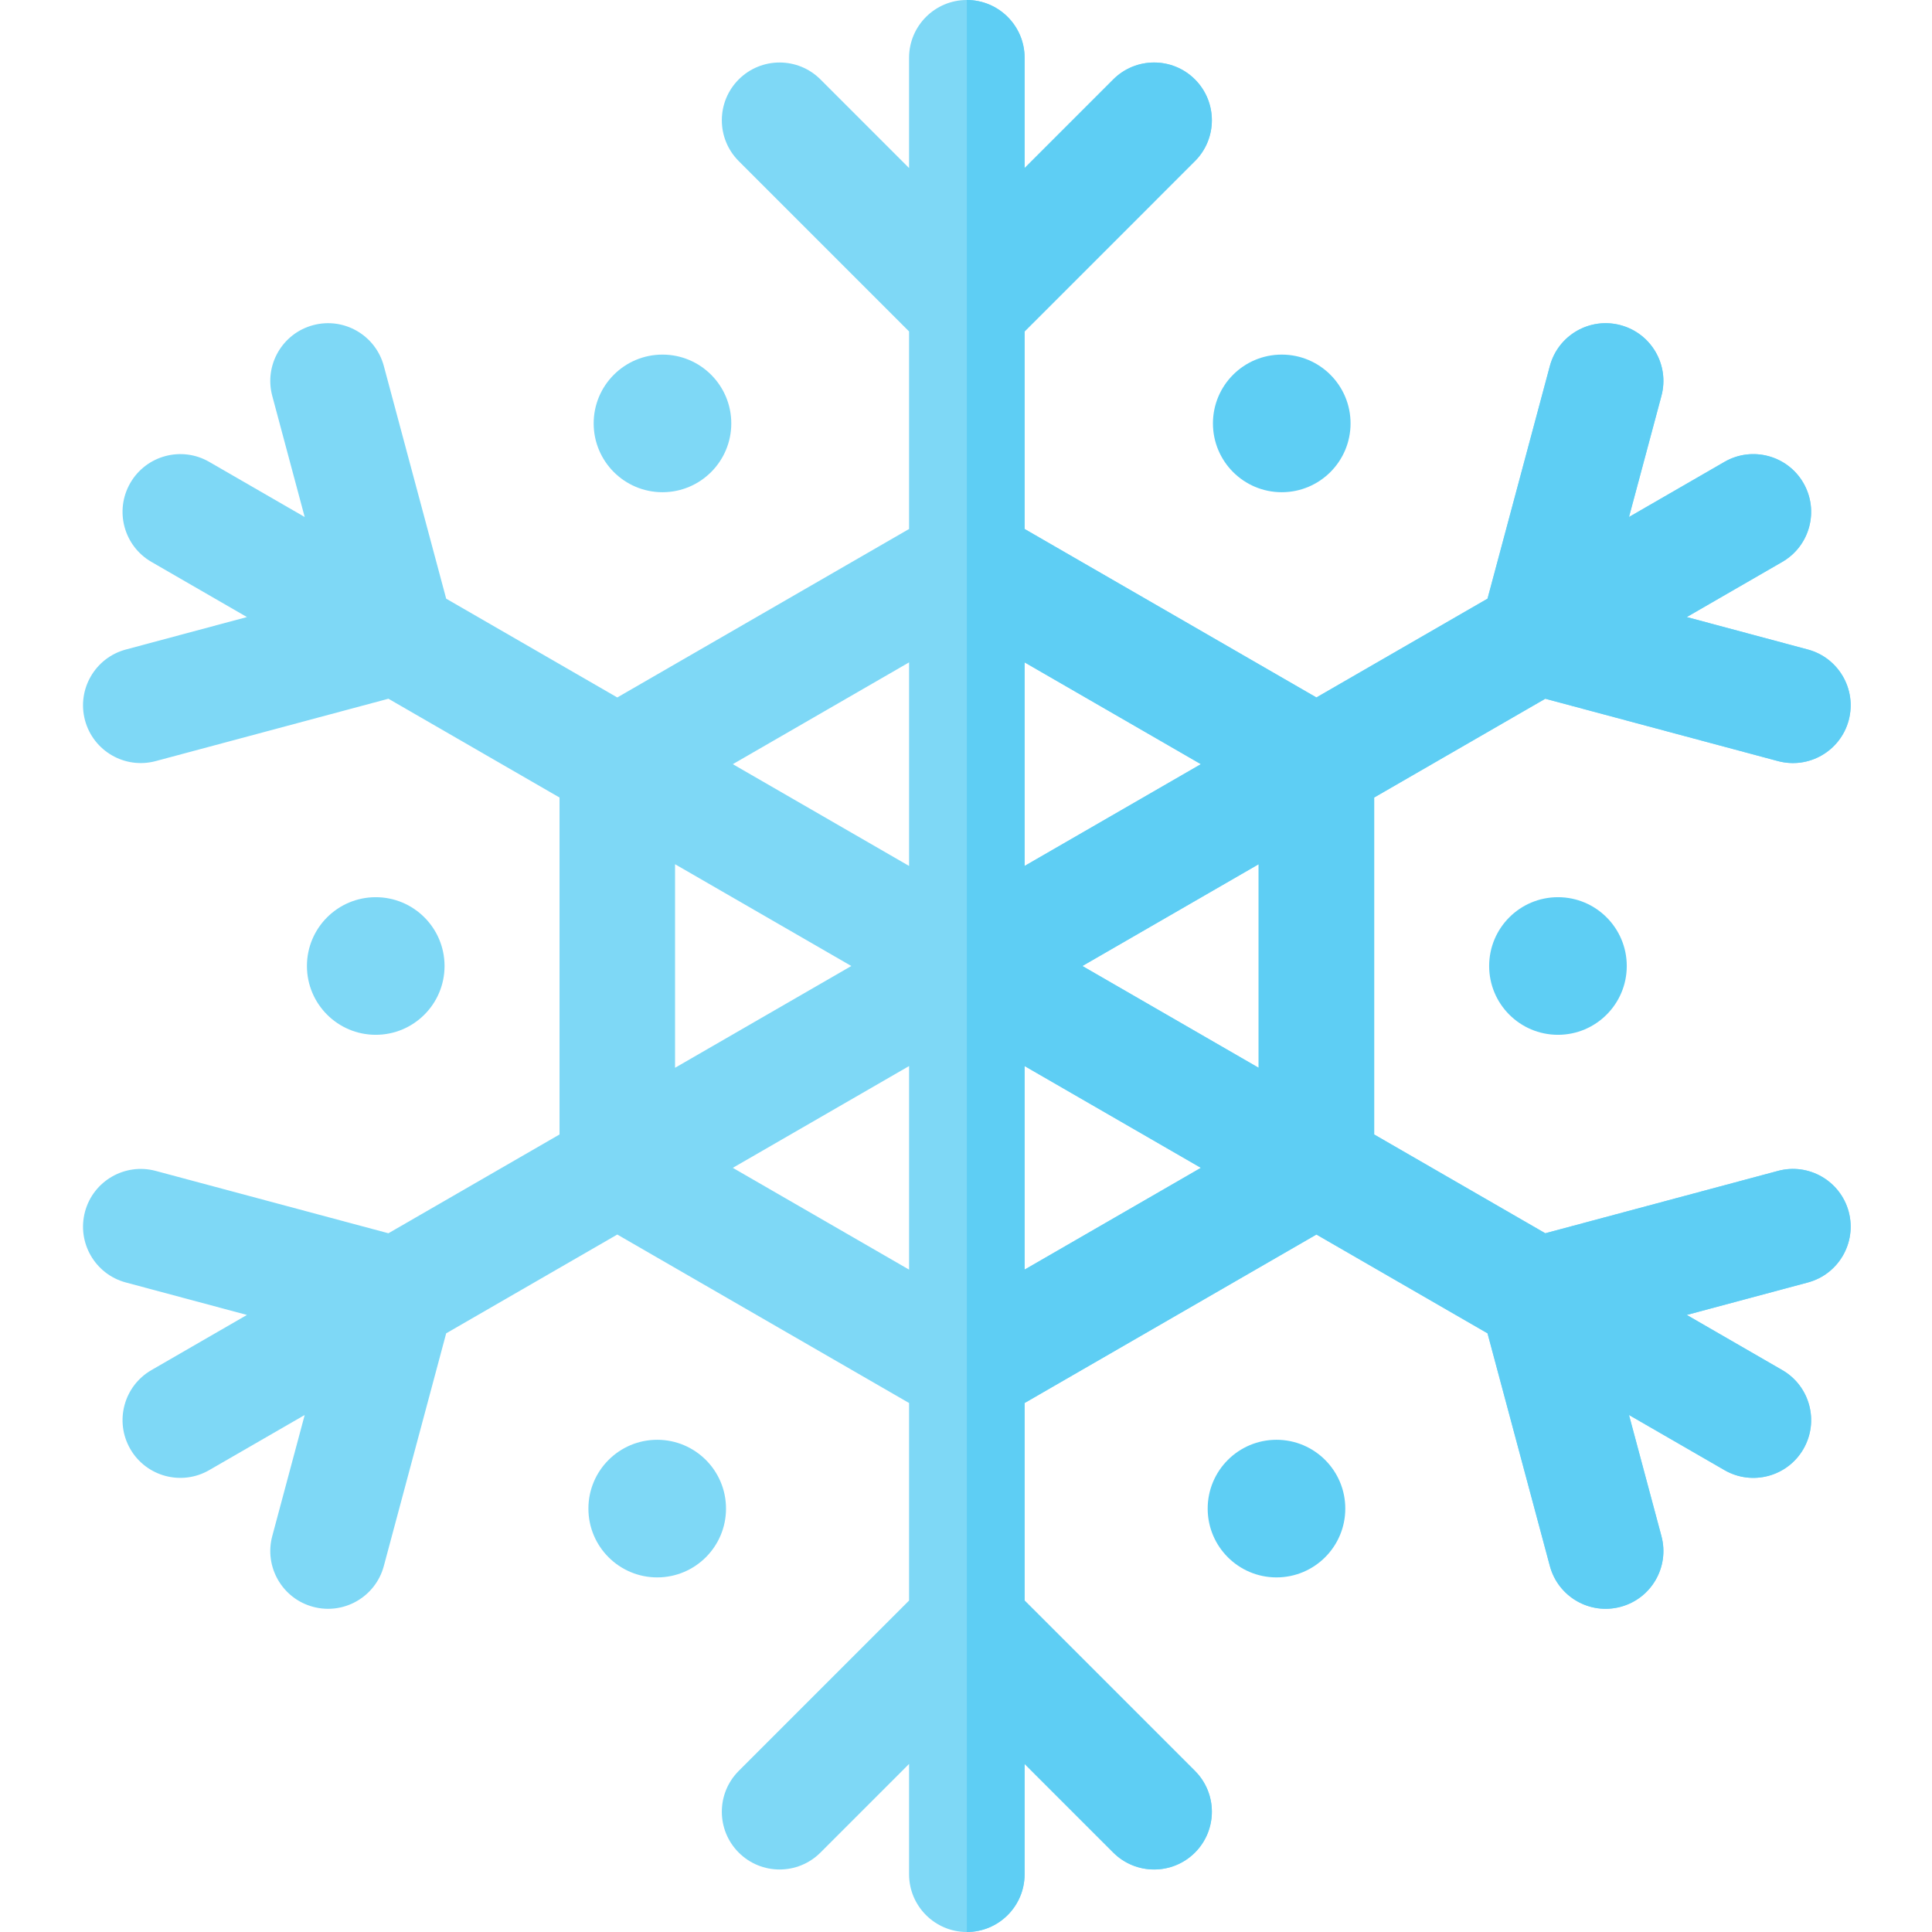
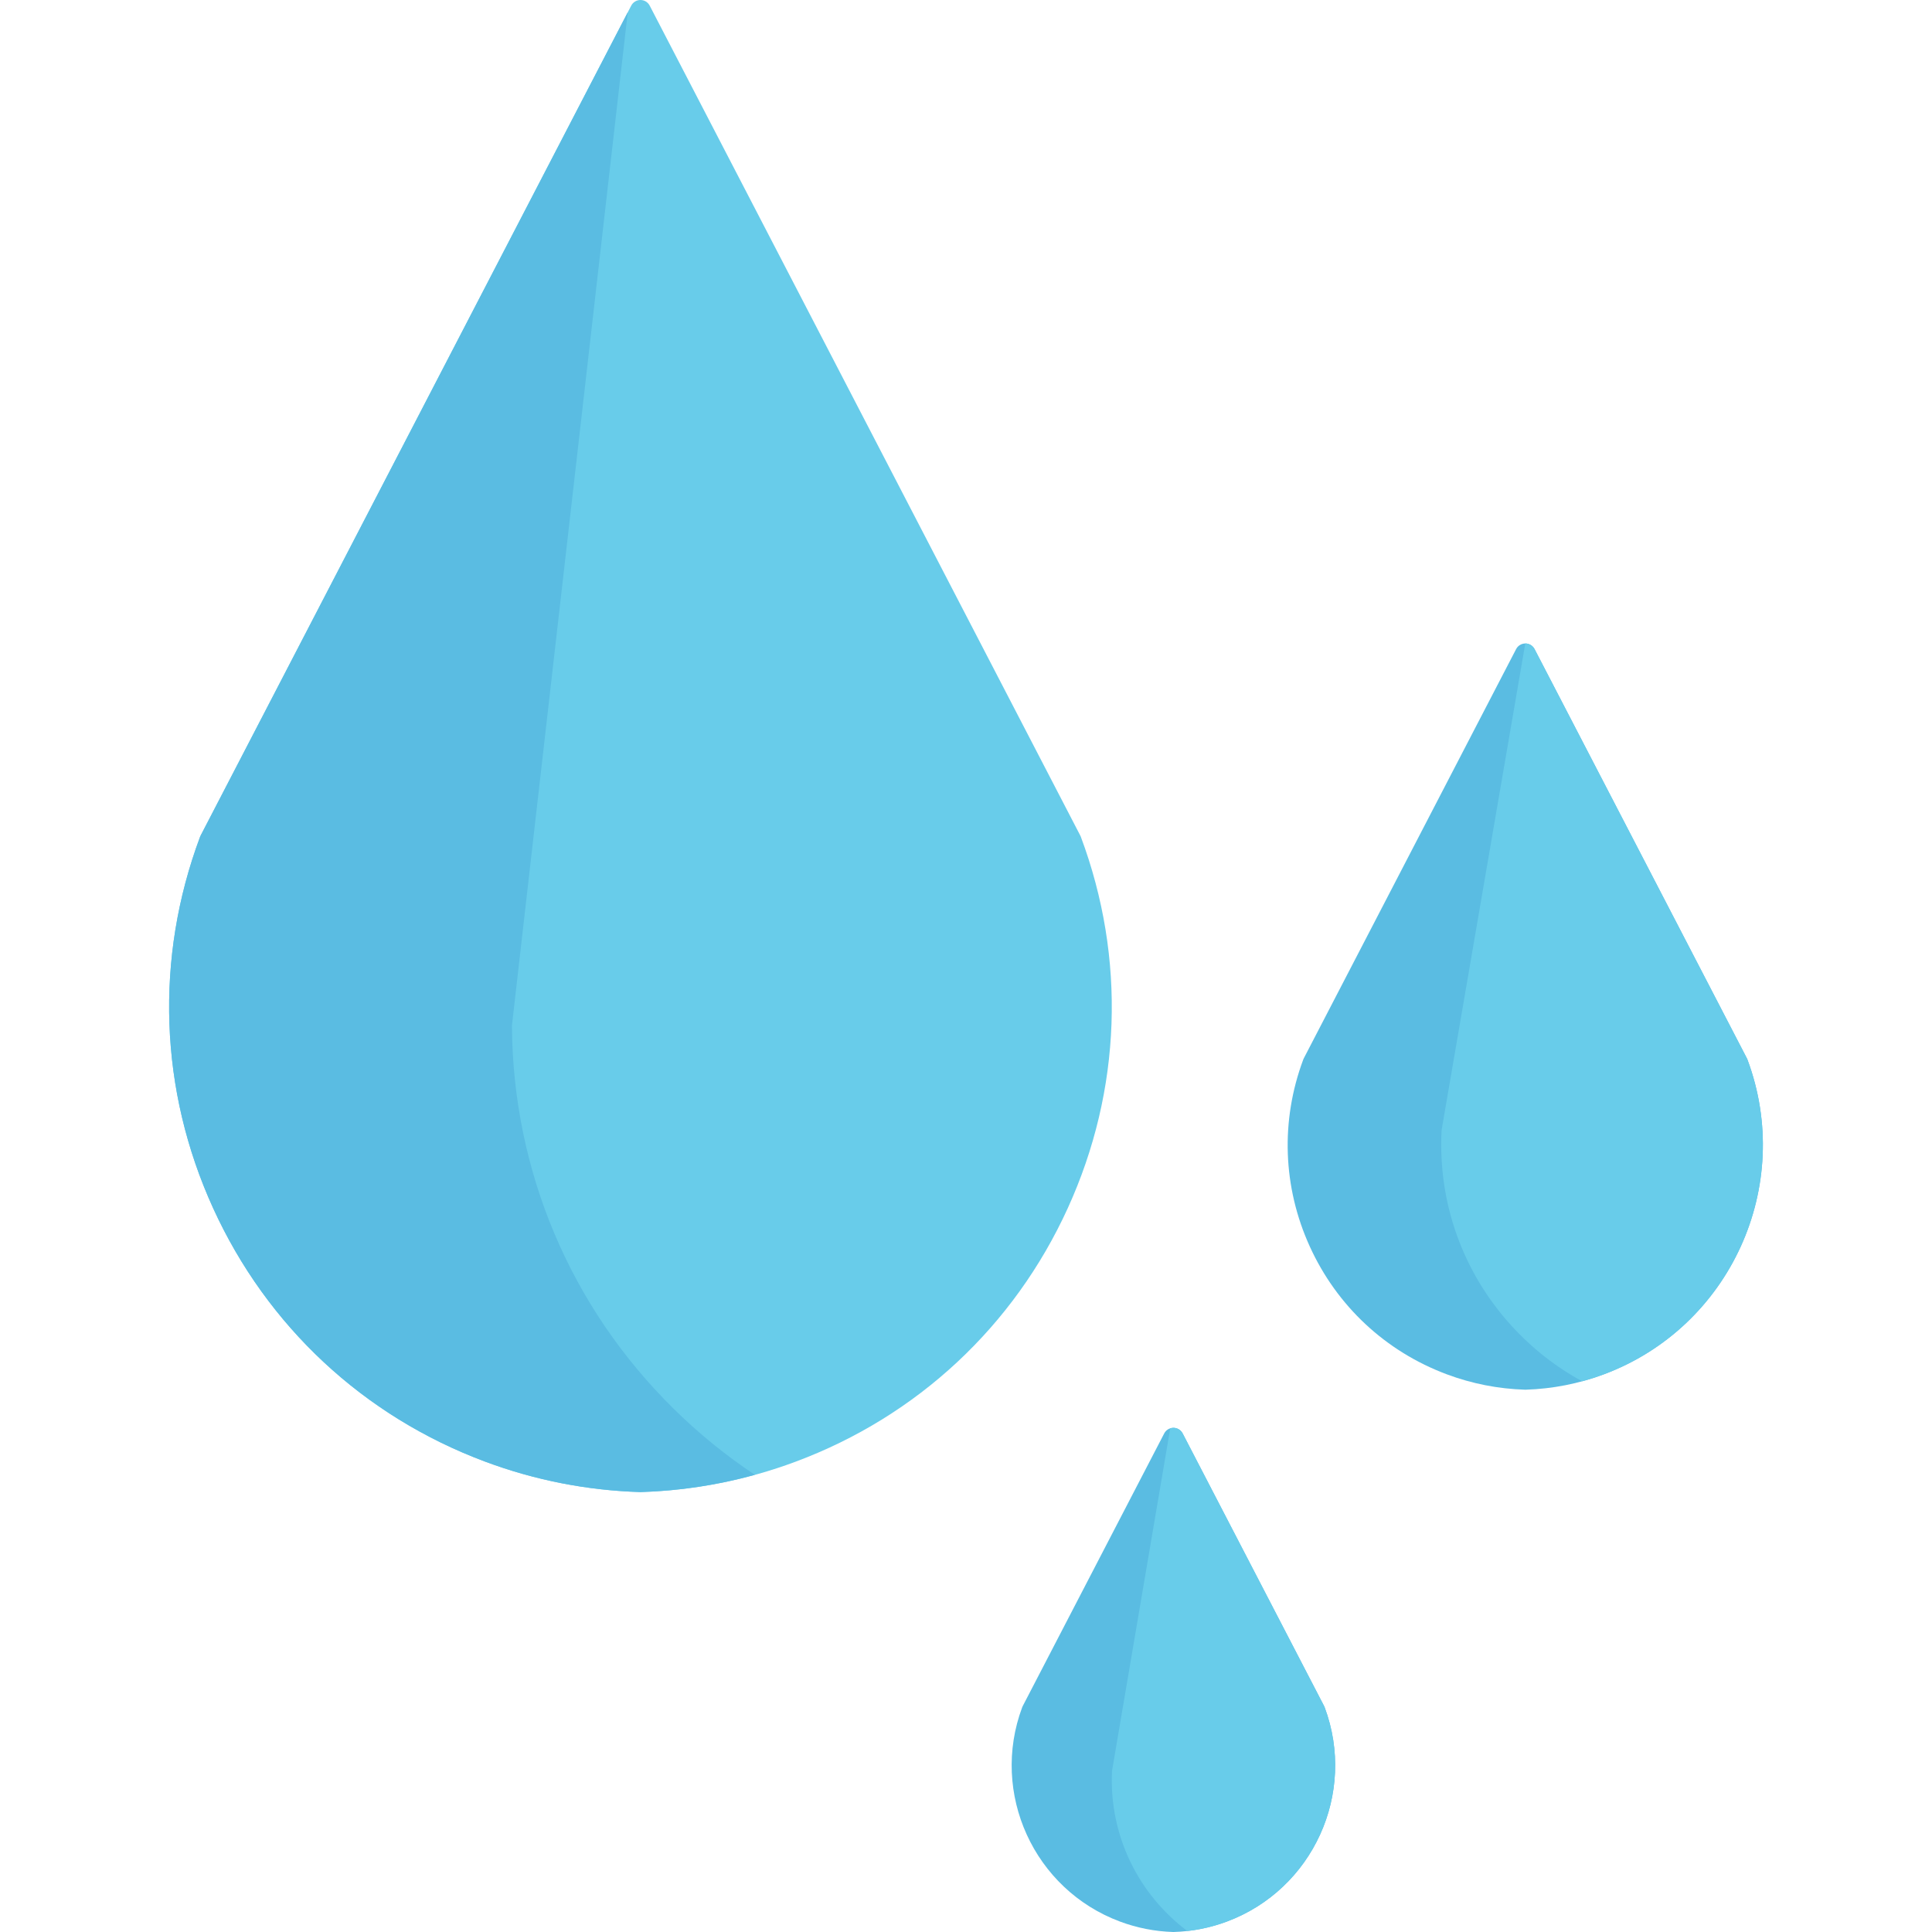
- <svg xmlns="http://www.w3.org/2000/svg" height="512pt" viewBox="-22 0 512 512" width="512pt">
-   <path d="m449.176 310.305-61.66 16.523-45.348-26.18v-89.297l45.348-26.18 61.66 16.523c8.164 2.195 16.555-2.652 18.75-10.816 2.184-8.168-2.664-16.566-10.828-18.75l-32.09-8.602 25.312-14.617c7.316-4.223 9.828-13.582 5.602-20.91-4.223-7.316-13.594-9.828-20.91-5.602l-25.312 14.613 8.594-32.086c2.195-8.164-2.652-16.566-10.816-18.75-8.176-2.191-16.562 2.656-18.75 10.82l-16.52 61.66-45.344 26.18-77.332-44.648v-52.348l45.141-45.141c5.98-5.98 5.98-15.676 0-21.656-5.98-5.969-15.664-5.969-21.645 0l-23.496 23.496v-29.23c0-8.449-6.855-15.309-15.309-15.309-8.449 0-15.309 6.859-15.309 15.309v29.23l-23.492-23.496c-5.98-5.969-15.664-5.969-21.645 0-5.98 5.98-5.98 15.676 0 21.656l45.137 45.141v52.348l-77.328 44.648-45.344-26.18-16.523-61.66c-2.184-8.164-10.57-13.012-18.746-10.82-8.164 2.184-13.012 10.586-10.82 18.75l8.594 32.086-25.309-14.613c-7.316-4.227-16.688-1.715-20.91 5.602-4.227 7.328-1.715 16.688 5.602 20.91l25.309 14.617-32.086 8.602c-8.164 2.184-13.012 10.582-10.828 18.75 2.195 8.164 10.582 13.012 18.75 10.816l61.66-16.523 45.344 26.18v89.297l-45.344 26.18-61.66-16.523c-8.168-2.195-16.566 2.652-18.75 10.816-2.184 8.168 2.664 16.566 10.828 18.75l32.086 8.602-25.309 14.617c-7.316 4.223-9.828 13.582-5.602 20.91 4.223 7.316 13.594 9.828 20.91 5.602l25.309-14.613-8.594 32.086c-2.191 8.164 2.656 16.566 10.82 18.75 8.164 2.191 16.562-2.656 18.746-10.82l16.523-61.66 45.344-26.18 77.328 44.648v52.348l-45.137 45.141c-5.98 5.98-5.98 15.676 0 21.656 5.98 5.969 15.664 5.969 21.645 0l23.492-23.496v29.23c0 8.449 6.859 15.309 15.309 15.309 8.453 0 15.309-6.859 15.309-15.309v-29.23l23.496 23.496c5.98 5.969 15.664 5.969 21.645 0 5.98-5.98 5.98-15.676 0-21.656l-45.141-45.141v-52.348l77.332-44.648 45.344 26.18 16.52 61.66c2.188 8.164 10.586 13.012 18.75 10.82 8.164-2.184 13.012-10.586 10.816-18.75l-8.594-32.086 25.312 14.613c7.316 4.227 16.688 1.715 20.91-5.602 4.227-7.328 1.715-16.688-5.602-20.91l-25.312-14.617 32.09-8.602c8.164-2.184 13.012-10.582 10.828-18.75-2.195-8.164-10.586-13.012-18.75-10.816zm-292.281-81.277 46.711 26.973-46.711 26.973zm62.02 107.434-46.711-26.973 46.711-26.973zm0-106.977-46.711-26.973 46.711-26.973zm30.617-53.945 46.715 26.973-46.715 26.973zm0 160.922v-53.945l46.715 26.973zm62.023-53.488-46.715-26.973 46.715-26.973zm0 0" fill="#7ed8f6" />
-   <path d="m335.91 112.207c0 10.07-8.164 18.234-18.234 18.234-10.074 0-18.234-8.164-18.234-18.234 0-10.07 8.16-18.234 18.234-18.234 10.07 0 18.234 8.164 18.234 18.234zm0 0" fill="#5ecef4" />
-   <path d="m95.809 256c0 10.07-8.164 18.234-18.234 18.234-10.07 0-18.234-8.164-18.234-18.234s8.164-18.234 18.234-18.234c10.07 0 18.234 8.164 18.234 18.234zm0 0" fill="#7ed8f6" />
-   <path d="m409.109 256c0 10.07-8.164 18.234-18.234 18.234s-18.234-8.164-18.234-18.234 8.164-18.234 18.234-18.234 18.234 8.164 18.234 18.234zm0 0" fill="#5ecef4" />
-   <path d="m171.797 112.207c0 10.07-8.164 18.234-18.234 18.234s-18.234-8.164-18.234-18.234c0-10.07 8.164-18.234 18.234-18.234s18.234 8.164 18.234 18.234zm0 0" fill="#7ed8f6" />
-   <path d="m334.516 399.793c0 10.07-8.164 18.234-18.234 18.234s-18.234-8.164-18.234-18.234c0-10.07 8.164-18.234 18.234-18.234s18.234 8.164 18.234 18.234zm0 0" fill="#5ecef4" />
-   <path d="m170.402 399.793c0 10.07-8.164 18.234-18.234 18.234-10.07 0-18.234-8.164-18.234-18.234 0-10.07 8.164-18.234 18.234-18.234 10.07 0 18.234 8.164 18.234 18.234zm0 0" fill="#7ed8f6" />
-   <path d="m449.176 310.305-61.66 16.523-45.348-26.18v-89.297l45.348-26.18 61.66 16.523c8.164 2.195 16.555-2.652 18.75-10.816 2.184-8.168-2.664-16.566-10.828-18.75l-32.09-8.602 25.312-14.617c7.316-4.223 9.828-13.582 5.602-20.91-4.223-7.316-13.594-9.828-20.91-5.602l-25.312 14.613 8.594-32.086c2.195-8.164-2.652-16.566-10.816-18.75-8.176-2.191-16.562 2.656-18.75 10.82l-16.52 61.66-45.344 26.18-77.332-44.648v-52.348l45.141-45.141c5.98-5.98 5.98-15.676 0-21.656-5.98-5.969-15.664-5.969-21.645 0l-23.496 23.496v-29.23c0-8.449-6.855-15.309-15.309-15.309v512c8.453 0 15.309-6.859 15.309-15.309v-29.23l23.496 23.496c5.98 5.969 15.664 5.969 21.645 0 5.98-5.98 5.98-15.676 0-21.656l-45.141-45.141v-52.348l77.332-44.648 45.344 26.18 16.52 61.66c2.188 8.164 10.586 13.012 18.75 10.82 8.164-2.184 13.012-10.586 10.816-18.75l-8.594-32.086 25.312 14.613c7.316 4.227 16.688 1.715 20.91-5.602 4.227-7.328 1.715-16.688-5.602-20.91l-25.312-14.617 32.09-8.602c8.164-2.184 13.012-10.582 10.828-18.75-2.195-8.164-10.586-13.012-18.75-10.816zm-199.645-134.766 46.715 26.973-46.715 26.973zm0 160.922v-53.945l46.715 26.973zm62.023-53.488-46.715-26.973 46.715-26.973zm0 0" fill="#5ecef4" />
+ <svg xmlns="http://www.w3.org/2000/svg" version="1.1" id="Layer_1" x="0px" y="0px" viewBox="0 0 512.001 512.001" style="enable-background:new 0 0 512.001 512.001;" xml:space="preserve">
+   <path style="fill:#68CCEA;" d="M286.434,221.76c-0.039-0.105-0.084-0.205-0.135-0.304L172.172,1.486  C171.698,0.574,170.757,0,169.728,0s-1.97,0.574-2.444,1.486L53.157,221.456c-0.052,0.099-0.097,0.2-0.135,0.304  c-12.028,32.205-10.797,67.164,3.469,98.437c14.265,31.275,39.857,55.12,72.061,67.146c13.19,4.926,27.014,7.642,41.092,8.07  c0.028,0.001,0.056,0.001,0.084,0.001s0.056,0,0.084-0.001c14.077-0.43,27.902-3.145,41.09-8.07  c32.203-12.026,57.796-35.872,72.062-67.146C297.229,288.924,298.462,253.965,286.434,221.76z" />
+   <g>
+     <path style="fill:#5ABCE2;" d="M178.528,373.344c-27.357-26.958-42.578-62.959-42.861-101.371   c-0.001-0.123,0.006-0.248,0.021-0.371L166.361,3.266L53.157,221.456c-0.052,0.099-0.097,0.2-0.135,0.304   c-12.028,32.205-10.797,67.164,3.469,98.437c14.265,31.275,39.857,55.12,72.061,67.146c13.19,4.926,27.014,7.642,41.092,8.07   c0.028,0.001,0.056,0.001,0.084,0.001s0.056,0,0.084-0.001c10.263-0.313,20.389-1.856,30.235-4.57   C192.412,385.765,185.206,379.922,178.528,373.344z" />
+     <path style="fill:#5ABCE2;" d="M463.084,280.78c-0.039-0.104-0.084-0.205-0.135-0.304l-56.273-108.461   c-0.474-0.912-1.415-1.486-2.444-1.486c-1.029,0-1.97,0.573-2.444,1.486l-56.273,108.461c-0.052,0.099-0.097,0.2-0.135,0.304   c-6.061,16.228-5.44,33.844,1.749,49.602c7.187,15.759,20.083,27.775,36.313,33.836c6.646,2.481,13.613,3.849,20.706,4.066   c0.028,0.001,0.056,0.001,0.084,0.001s0.056,0,0.084-0.001c7.091-0.217,14.058-1.585,20.705-4.066   C458.516,351.709,475.592,314.278,463.084,280.78z" />
+   </g>
+   <path style="fill:#68CCEA;" d="M463.084,280.78c-0.039-0.104-0.084-0.205-0.135-0.304l-56.273-108.461  c-0.474-0.912-1.415-1.486-2.444-1.486c-0.005,0-0.011,0.002-0.017,0.002l-22.152,128.821c-0.021,0.121-0.034,0.243-0.039,0.365  c-0.938,19.068,5.604,37.356,18.422,51.499c5.492,6.06,11.86,11.038,18.84,14.836c1.934-0.524,3.848-1.128,5.735-1.833  C458.516,351.709,475.592,314.278,463.084,280.78z" />
+   <path style="fill:#5ABCE2;" d="M350.91,452.145l-37.495-72.271c-0.474-0.912-1.415-1.486-2.444-1.486  c-1.029,0-1.97,0.574-2.444,1.486l-37.5,72.271c-0.052,0.099-0.097,0.202-0.135,0.305c-8.511,22.796,3.108,48.268,25.904,56.783  c4.523,1.686,9.264,2.618,14.09,2.767c0.029,0.001,0.057,0.001,0.085,0.001s0.056,0,0.085-0.001  c4.822-0.149,9.562-1.079,14.089-2.768c22.795-8.513,34.414-33.986,25.901-56.783C351.007,452.344,350.961,452.243,350.91,452.145z" />
+   <path style="fill:#68CCEA;" d="M351.045,452.449c-0.039-0.105-0.084-0.206-0.135-0.304l-37.495-72.271  c-0.474-0.912-1.415-1.486-2.444-1.486c-0.293,0-0.574,0.057-0.844,0.145l-15.394,90.566c-0.022,0.122-0.034,0.249-0.041,0.374  c-0.806,17.134,7.18,32.682,19.971,42.268c3.576-0.403,7.09-1.243,10.482-2.508C347.94,500.718,359.559,475.245,351.045,452.449z" />
+   <g>
+ </g>
+   <g>
+ </g>
+   <g>
+ </g>
+   <g>
+ </g>
+   <g>
+ </g>
+   <g>
+ </g>
+   <g>
+ </g>
+   <g>
+ </g>
+   <g>
+ </g>
+   <g>
+ </g>
+   <g>
+ </g>
+   <g>
+ </g>
+   <g>
+ </g>
+   <g>
+ </g>
+   <g>
+ </g>
</svg>
